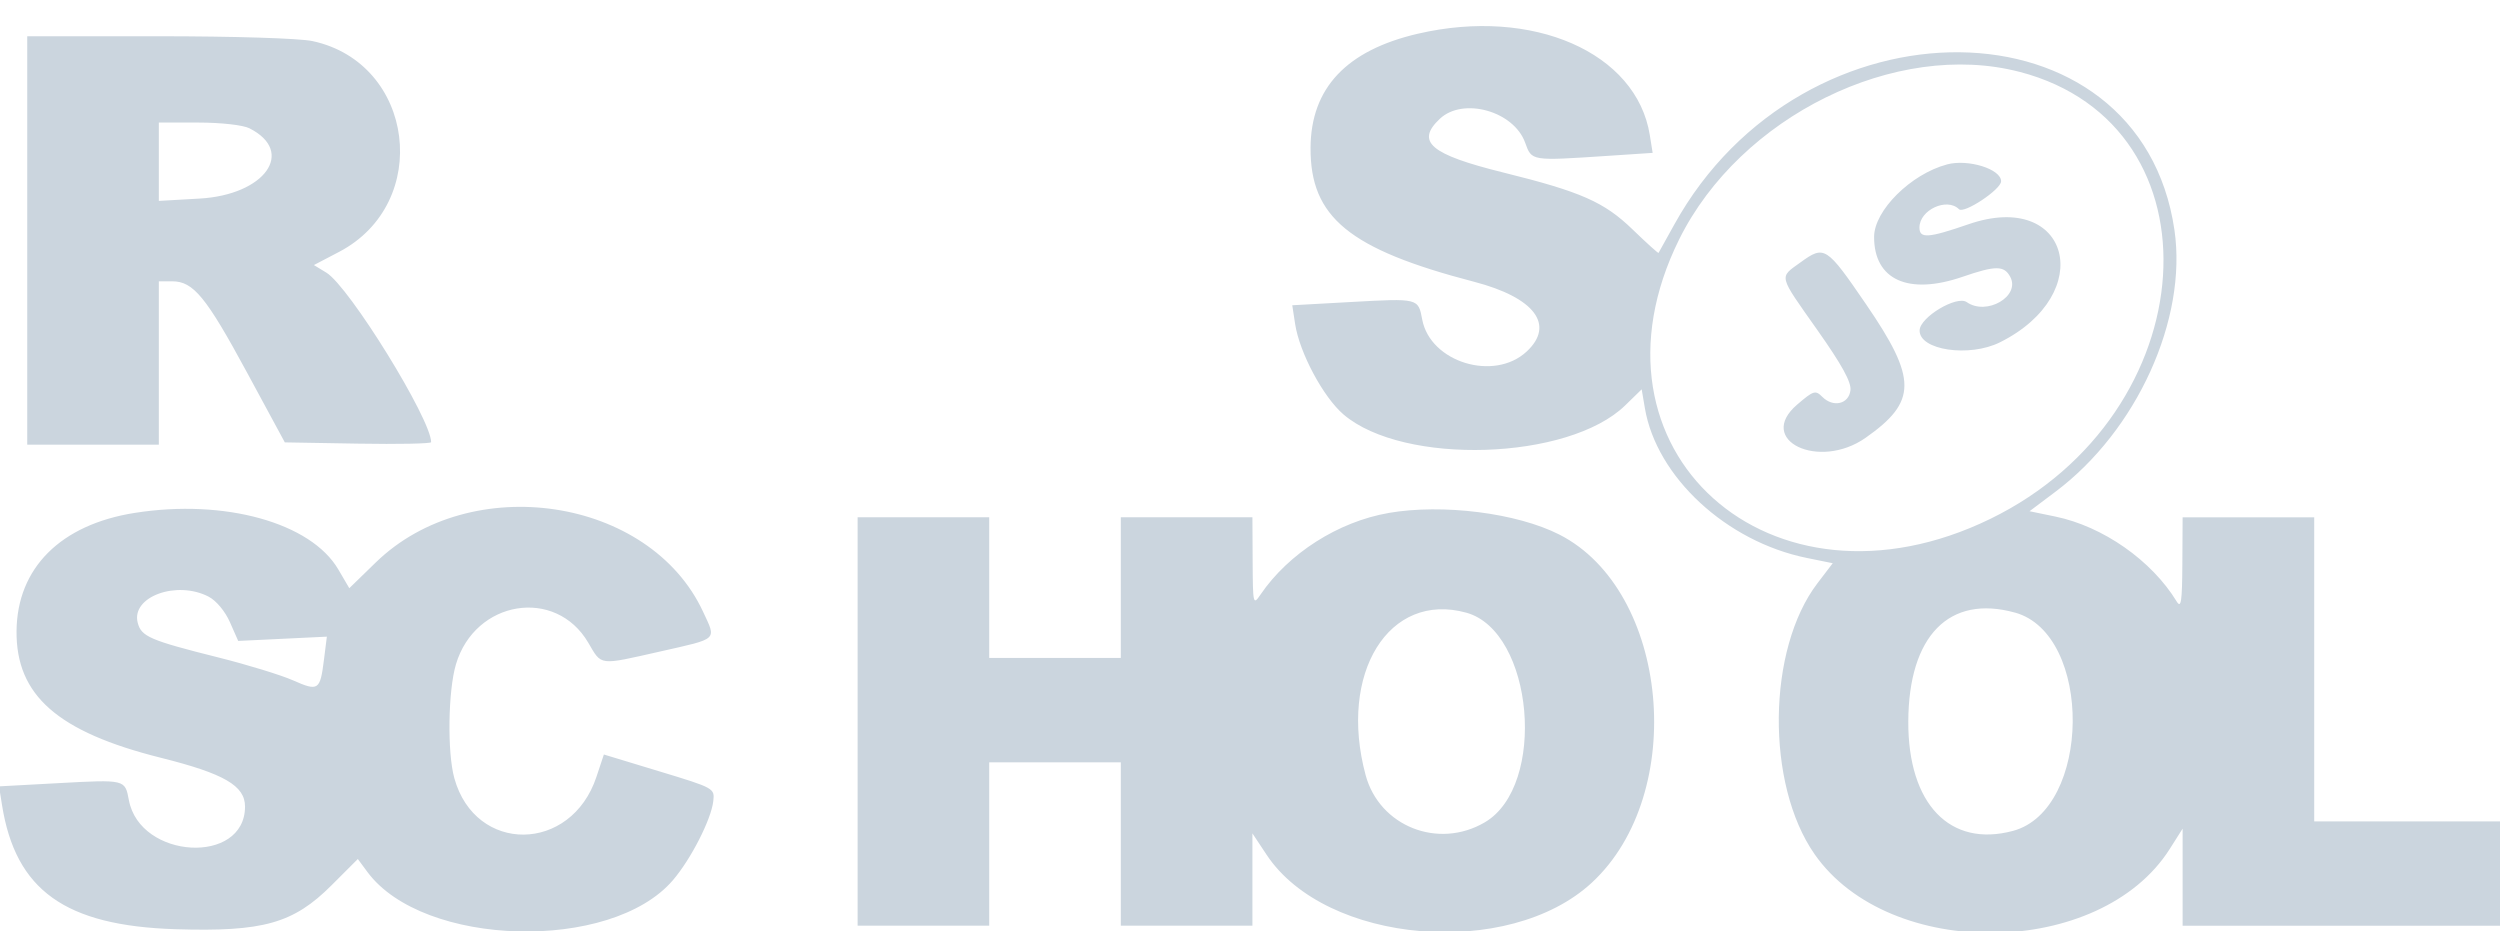
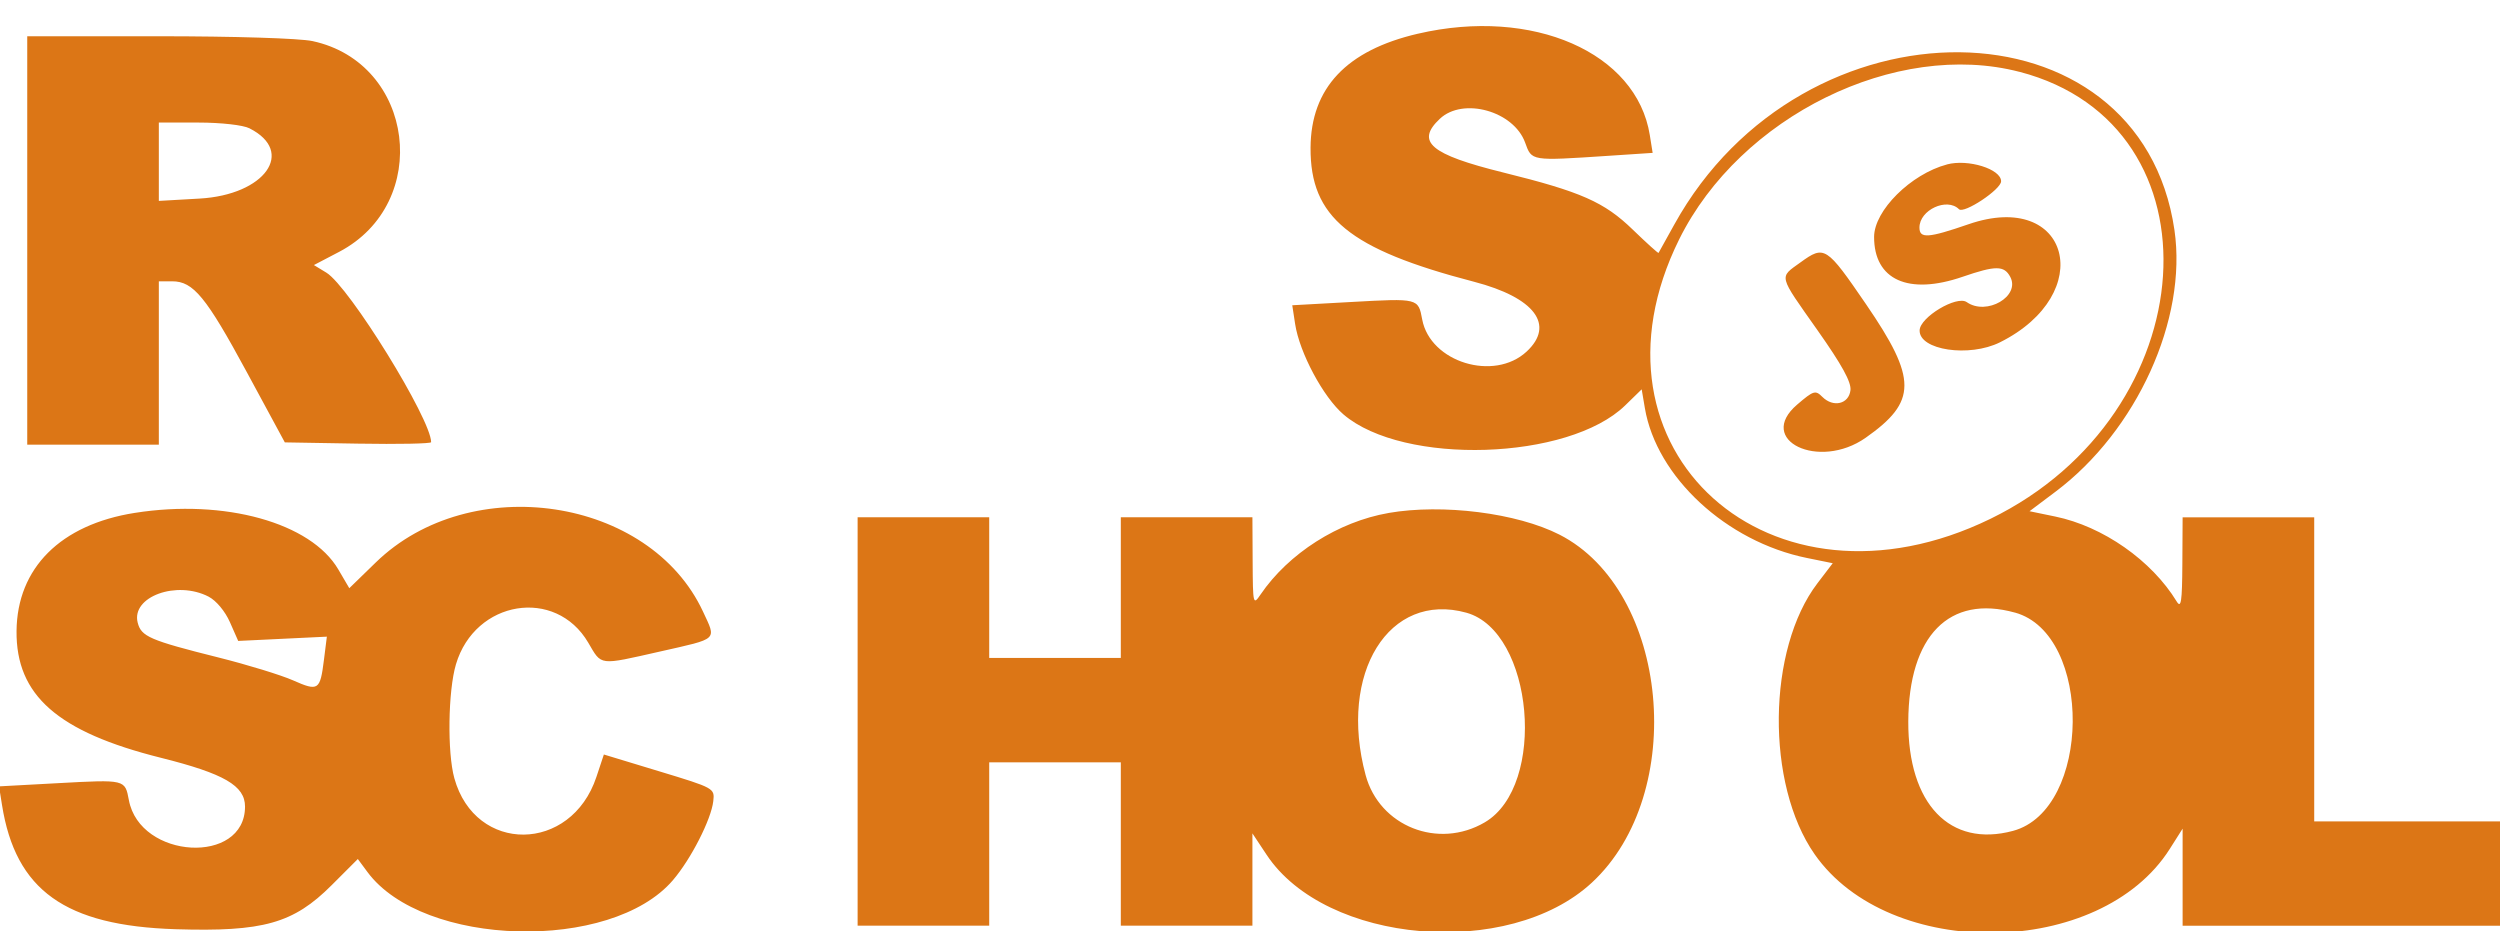
<svg xmlns="http://www.w3.org/2000/svg" version="1.1" width="86" height="32" viewBox="0 0 86 32">
-   <path fill="#cbd5de" d="M48.781 1.158c-2.463 0.572-3.686 1.87-3.698 3.924-0.014 2.392 1.326 3.49 5.622 4.61 2.088 0.544 2.798 1.487 1.81 2.403-1.121 1.039-3.315 0.365-3.591-1.104-0.137-0.733-0.13-0.731-2.431-0.603l-2.039 0.113 0.098 0.642c0.151 0.99 0.968 2.518 1.664 3.114 2.063 1.765 7.744 1.584 9.689-0.31l0.569-0.554 0.109 0.644c0.4 2.369 2.806 4.595 5.574 5.157l0.889 0.181-0.525 0.688c-1.733 2.27-1.782 6.912-0.098 9.323 2.577 3.689 9.829 3.582 12.215-0.18l0.444-0.7v3.339h11.239v-3.59h-6.712v-10.459h-4.527l-0.009 1.6c-0.008 1.307-0.043 1.544-0.195 1.295-0.86-1.411-2.535-2.583-4.177-2.922l-0.885-0.183 0.898-0.675c2.794-2.1 4.534-5.931 4.087-8.998-1.175-8.060-12.785-8.185-17.207-0.186-0.285 0.515-0.528 0.953-0.54 0.973s-0.41-0.34-0.885-0.799c-0.985-0.954-1.776-1.303-4.465-1.969-2.502-0.62-3.014-1.055-2.173-1.846 0.8-0.752 2.542-0.265 2.934 0.821 0.23 0.636 0.188 0.63 2.848 0.454l1.538-0.102-0.098-0.613c-0.454-2.84-4.028-4.404-7.973-3.487zM0.937 8.273v7.024h4.527v-5.62h0.46c0.726 0 1.165 0.534 2.565 3.122l1.309 2.419 2.517 0.043c1.384 0.024 2.516 0.001 2.516-0.050 0-0.791-2.821-5.356-3.604-5.832l-0.429-0.261 0.866-0.453c3.211-1.681 2.603-6.497-0.916-7.252-0.444-0.095-2.693-0.166-5.292-0.166h-4.519v7.024zM69.476 2.472c7.065 1.844 6.418 11.756-1.004 15.375-7.562 3.687-14.301-2.366-10.707-9.616 2.097-4.23 7.461-6.868 11.71-5.758zM8.583 4.415c1.59 0.804 0.535 2.288-1.717 2.416l-1.402 0.080v-2.697l1.366 0.002c0.782 0.001 1.531 0.086 1.753 0.198zM66.977 5.657c-1.243 0.33-2.507 1.586-2.508 2.492-0.002 1.48 1.181 2.014 3.043 1.373 1.139-0.392 1.429-0.392 1.64 0.001 0.357 0.668-0.813 1.349-1.496 0.87-0.343-0.24-1.608 0.517-1.621 0.97-0.020 0.682 1.706 0.94 2.763 0.413 3.357-1.673 2.404-5.264-1.078-4.063-1.392 0.48-1.691 0.501-1.691 0.115 0-0.606 0.947-1.044 1.36-0.631 0.169 0.169 1.449-0.68 1.449-0.961 0-0.42-1.134-0.774-1.862-0.58zM61.938 9.025c-0.745 0.539-0.78 0.399 0.586 2.338 0.841 1.193 1.164 1.782 1.132 2.061-0.056 0.477-0.591 0.604-0.967 0.229-0.239-0.239-0.301-0.22-0.867 0.265-1.429 1.224 0.743 2.275 2.357 1.141 1.773-1.246 1.776-2.019 0.013-4.593-1.367-1.997-1.43-2.037-2.255-1.44zM4.638 17.643c-2.554 0.403-4.049 1.896-4.069 4.064-0.020 2.212 1.414 3.472 4.966 4.361 2.177 0.545 2.894 0.961 2.894 1.678 0 2.019-3.614 1.817-3.996-0.223-0.134-0.712-0.117-0.708-2.422-0.583l-2.044 0.111 0.102 0.64c0.466 2.934 2.172 4.155 5.973 4.274 3.014 0.094 4.050-0.198 5.366-1.514l0.901-0.901 0.331 0.447c1.915 2.59 8.384 2.764 10.508 0.282 0.621-0.725 1.318-2.091 1.389-2.72 0.050-0.443 0.036-0.451-1.857-1.025l-1.907-0.579-0.256 0.77c-0.872 2.625-4.165 2.655-4.888 0.045-0.246-0.887-0.216-3.006 0.056-3.919 0.656-2.207 3.427-2.66 4.551-0.743 0.469 0.8 0.343 0.785 2.471 0.304 2.026-0.458 1.939-0.377 1.477-1.372-1.832-3.942-7.991-4.867-11.257-1.692l-0.911 0.886-0.378-0.645c-0.942-1.608-3.913-2.434-6.998-1.946zM47.766 17.647c-1.729 0.3-3.437 1.388-4.402 2.803-0.258 0.379-0.265 0.348-0.273-1.133l-0.008-1.522h-4.527v4.839h-4.527v-4.839h-4.527v14.049h4.527v-5.62h4.527v5.62h4.527v-3.176l0.489 0.737c2.034 3.070 8.325 3.609 11.188 0.958 3.313-3.067 2.663-10.044-1.115-11.972-1.458-0.744-4.017-1.068-5.879-0.745zM7.176 20.525c0.261 0.135 0.567 0.501 0.733 0.877l0.285 0.646 3.050-0.147-0.1 0.796c-0.132 1.053-0.191 1.093-1.066 0.706-0.412-0.182-1.565-0.535-2.564-0.786-2.363-0.592-2.657-0.719-2.778-1.2-0.224-0.89 1.339-1.462 2.441-0.892zM50.443 21.077c2.312 0.642 2.78 5.948 0.636 7.21-1.601 0.942-3.627 0.14-4.102-1.625-0.944-3.507 0.805-6.324 3.466-5.585zM69.316 21.073c2.686 0.746 2.631 6.782-0.068 7.509-2.17 0.584-3.614-0.924-3.603-3.762 0.012-2.949 1.409-4.375 3.671-3.746z" />
+   <path fill="#dc7616" d="M48.781 1.158c-2.463 0.572-3.686 1.87-3.698 3.924-0.014 2.392 1.326 3.49 5.622 4.61 2.088 0.544 2.798 1.487 1.81 2.403-1.121 1.039-3.315 0.365-3.591-1.104-0.137-0.733-0.13-0.731-2.431-0.603l-2.039 0.113 0.098 0.642c0.151 0.99 0.968 2.518 1.664 3.114 2.063 1.765 7.744 1.584 9.689-0.31l0.569-0.554 0.109 0.644c0.4 2.369 2.806 4.595 5.574 5.157l0.889 0.181-0.525 0.688c-1.733 2.27-1.782 6.912-0.098 9.323 2.577 3.689 9.829 3.582 12.215-0.18l0.444-0.7v3.339h11.239v-3.59h-6.712v-10.459h-4.527l-0.009 1.6c-0.008 1.307-0.043 1.544-0.195 1.295-0.86-1.411-2.535-2.583-4.177-2.922l-0.885-0.183 0.898-0.675c2.794-2.1 4.534-5.931 4.087-8.998-1.175-8.060-12.785-8.185-17.207-0.186-0.285 0.515-0.528 0.953-0.54 0.973s-0.41-0.34-0.885-0.799c-0.985-0.954-1.776-1.303-4.465-1.969-2.502-0.62-3.014-1.055-2.173-1.846 0.8-0.752 2.542-0.265 2.934 0.821 0.23 0.636 0.188 0.63 2.848 0.454l1.538-0.102-0.098-0.613c-0.454-2.84-4.028-4.404-7.973-3.487zM0.937 8.273v7.024h4.527v-5.62h0.46c0.726 0 1.165 0.534 2.565 3.122l1.309 2.419 2.517 0.043c1.384 0.024 2.516 0.001 2.516-0.050 0-0.791-2.821-5.356-3.604-5.832l-0.429-0.261 0.866-0.453c3.211-1.681 2.603-6.497-0.916-7.252-0.444-0.095-2.693-0.166-5.292-0.166h-4.519v7.024zM69.476 2.472c7.065 1.844 6.418 11.756-1.004 15.375-7.562 3.687-14.301-2.366-10.707-9.616 2.097-4.23 7.461-6.868 11.71-5.758zM8.583 4.415c1.59 0.804 0.535 2.288-1.717 2.416l-1.402 0.080v-2.697l1.366 0.002c0.782 0.001 1.531 0.086 1.753 0.198zM66.977 5.657c-1.243 0.33-2.507 1.586-2.508 2.492-0.002 1.48 1.181 2.014 3.043 1.373 1.139-0.392 1.429-0.392 1.64 0.001 0.357 0.668-0.813 1.349-1.496 0.87-0.343-0.24-1.608 0.517-1.621 0.97-0.020 0.682 1.706 0.94 2.763 0.413 3.357-1.673 2.404-5.264-1.078-4.063-1.392 0.48-1.691 0.501-1.691 0.115 0-0.606 0.947-1.044 1.36-0.631 0.169 0.169 1.449-0.68 1.449-0.961 0-0.42-1.134-0.774-1.862-0.58zM61.938 9.025c-0.745 0.539-0.78 0.399 0.586 2.338 0.841 1.193 1.164 1.782 1.132 2.061-0.056 0.477-0.591 0.604-0.967 0.229-0.239-0.239-0.301-0.22-0.867 0.265-1.429 1.224 0.743 2.275 2.357 1.141 1.773-1.246 1.776-2.019 0.013-4.593-1.367-1.997-1.43-2.037-2.255-1.44zM4.638 17.643c-2.554 0.403-4.049 1.896-4.069 4.064-0.020 2.212 1.414 3.472 4.966 4.361 2.177 0.545 2.894 0.961 2.894 1.678 0 2.019-3.614 1.817-3.996-0.223-0.134-0.712-0.117-0.708-2.422-0.583l-2.044 0.111 0.102 0.64c0.466 2.934 2.172 4.155 5.973 4.274 3.014 0.094 4.050-0.198 5.366-1.514l0.901-0.901 0.331 0.447c1.915 2.59 8.384 2.764 10.508 0.282 0.621-0.725 1.318-2.091 1.389-2.72 0.050-0.443 0.036-0.451-1.857-1.025l-1.907-0.579-0.256 0.77c-0.872 2.625-4.165 2.655-4.888 0.045-0.246-0.887-0.216-3.006 0.056-3.919 0.656-2.207 3.427-2.66 4.551-0.743 0.469 0.8 0.343 0.785 2.471 0.304 2.026-0.458 1.939-0.377 1.477-1.372-1.832-3.942-7.991-4.867-11.257-1.692l-0.911 0.886-0.378-0.645c-0.942-1.608-3.913-2.434-6.998-1.946zM47.766 17.647c-1.729 0.3-3.437 1.388-4.402 2.803-0.258 0.379-0.265 0.348-0.273-1.133l-0.008-1.522h-4.527v4.839h-4.527v-4.839h-4.527v14.049h4.527v-5.62h4.527v5.62h4.527v-3.176l0.489 0.737c2.034 3.070 8.325 3.609 11.188 0.958 3.313-3.067 2.663-10.044-1.115-11.972-1.458-0.744-4.017-1.068-5.879-0.745zM7.176 20.525c0.261 0.135 0.567 0.501 0.733 0.877l0.285 0.646 3.050-0.147-0.1 0.796c-0.132 1.053-0.191 1.093-1.066 0.706-0.412-0.182-1.565-0.535-2.564-0.786-2.363-0.592-2.657-0.719-2.778-1.2-0.224-0.89 1.339-1.462 2.441-0.892zM50.443 21.077c2.312 0.642 2.78 5.948 0.636 7.21-1.601 0.942-3.627 0.14-4.102-1.625-0.944-3.507 0.805-6.324 3.466-5.585zM69.316 21.073c2.686 0.746 2.631 6.782-0.068 7.509-2.17 0.584-3.614-0.924-3.603-3.762 0.012-2.949 1.409-4.375 3.671-3.746z" />
</svg>
